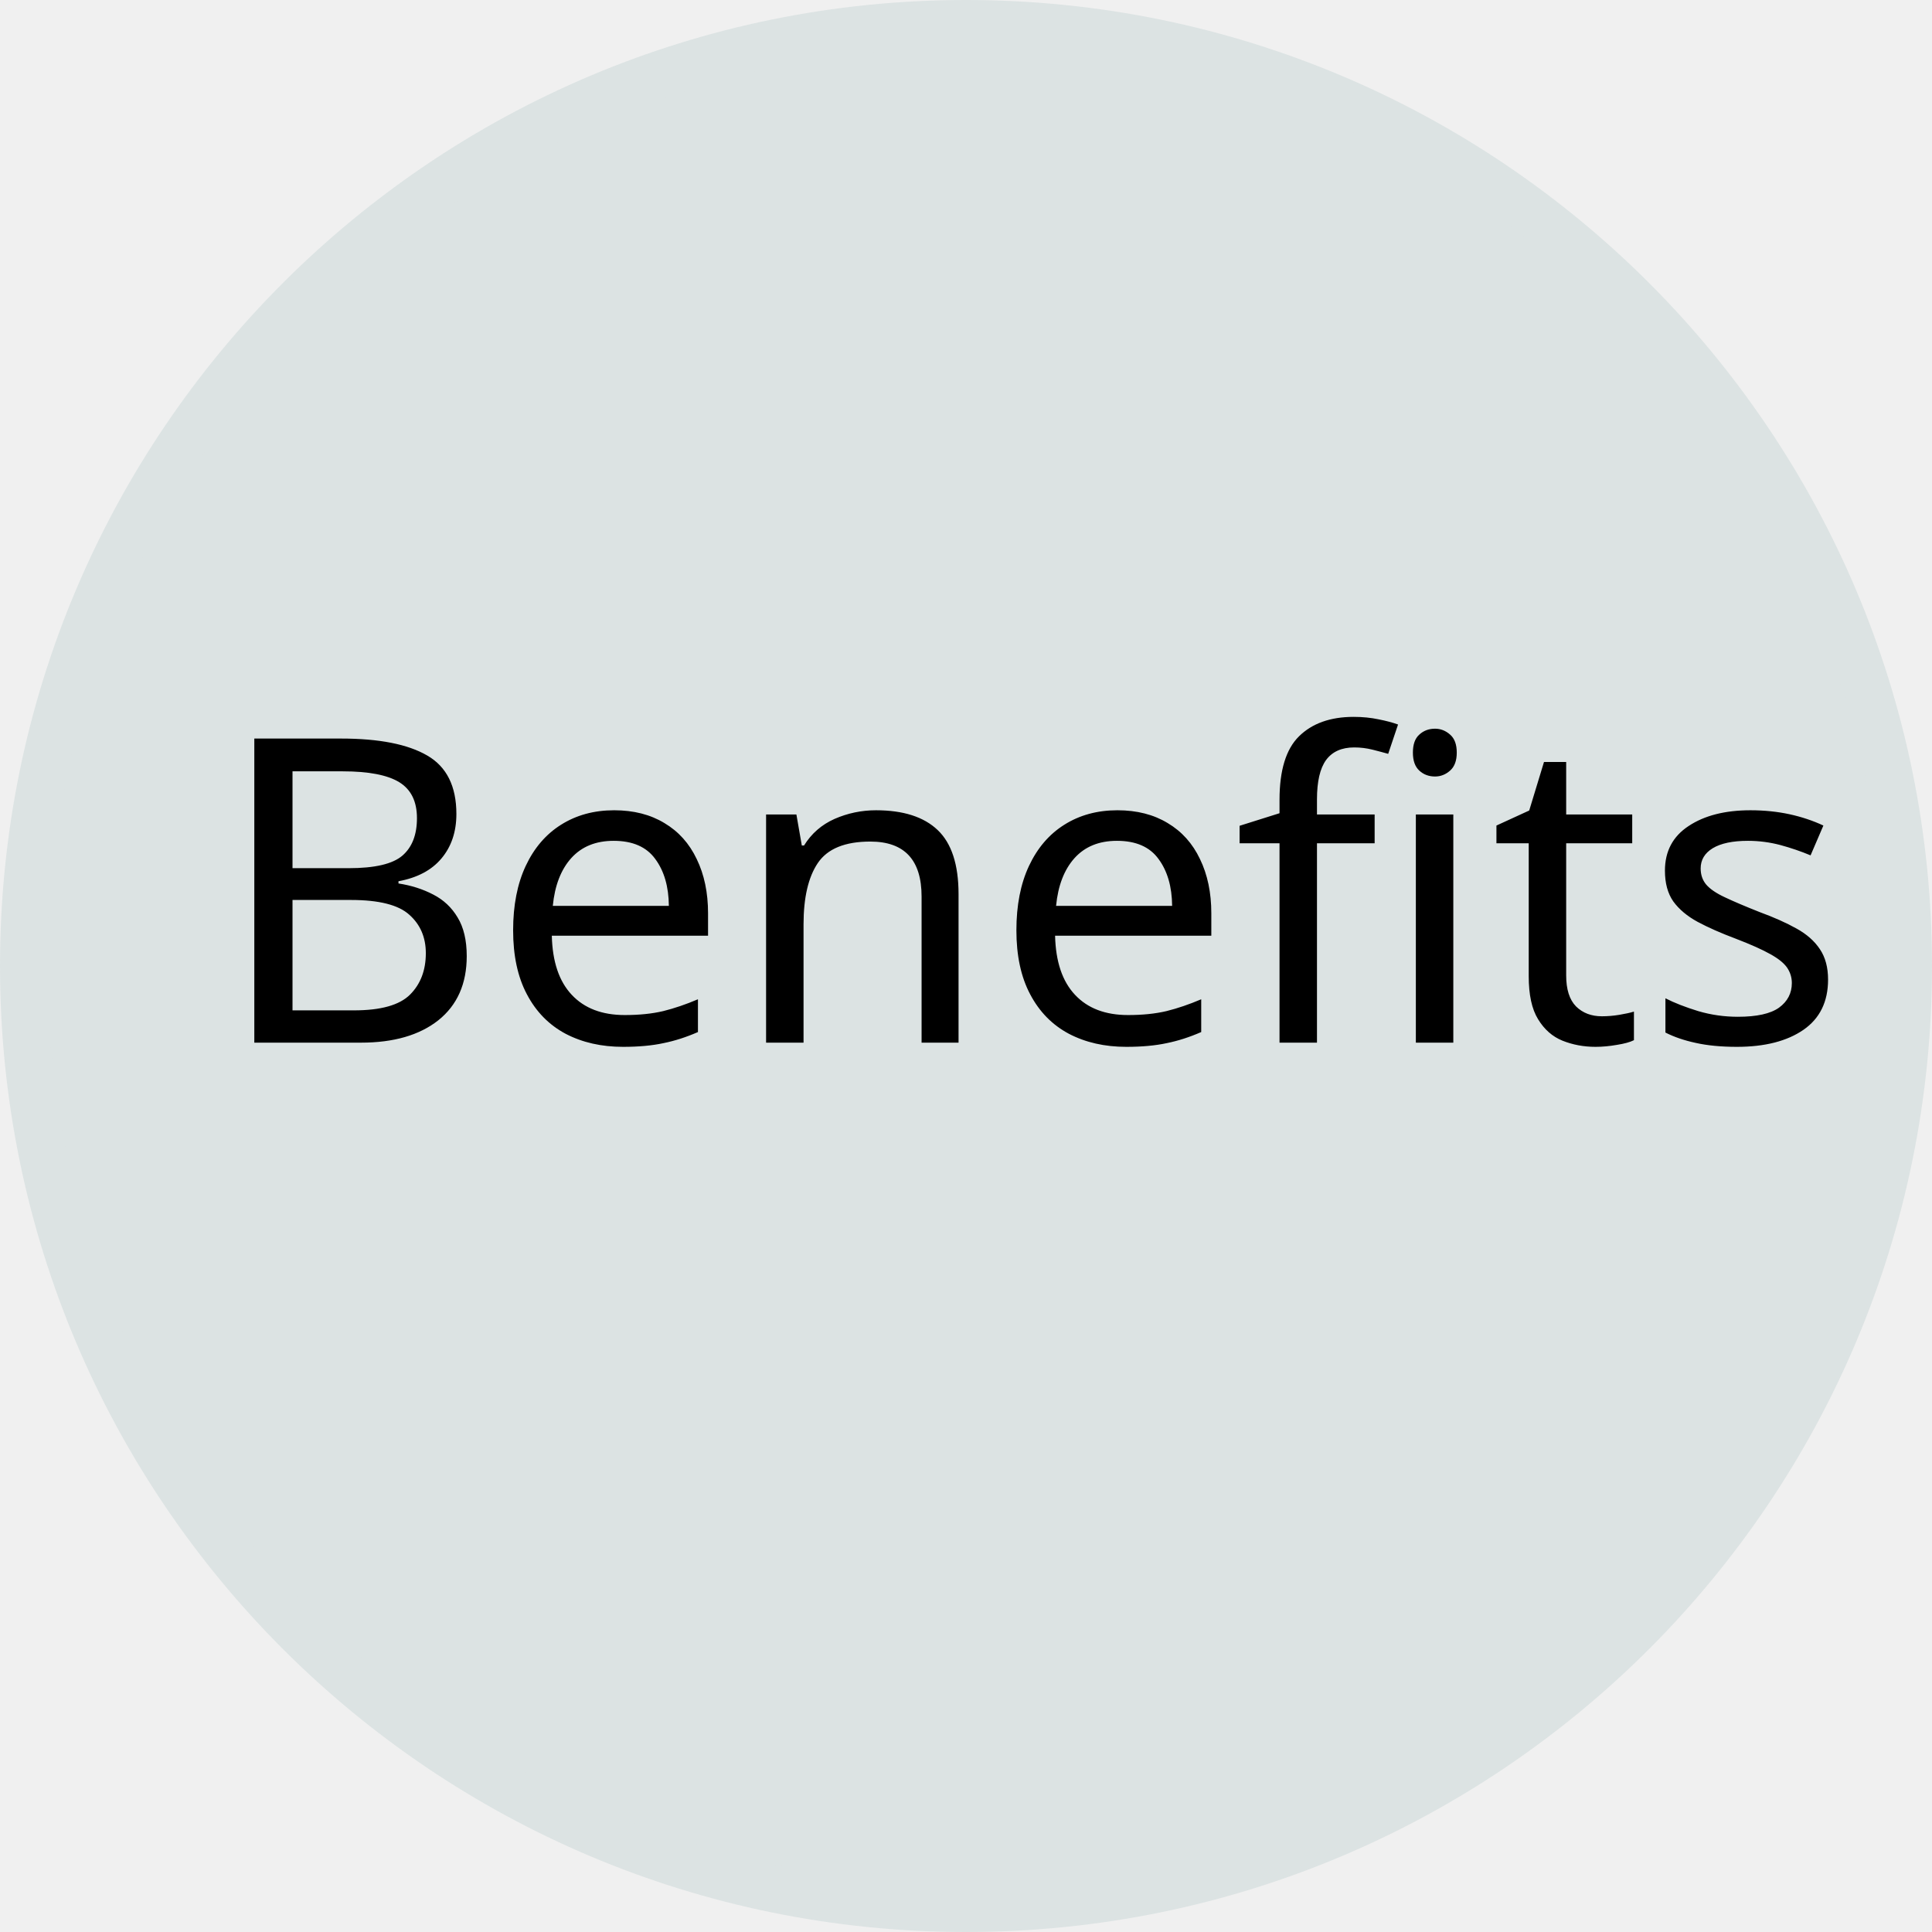
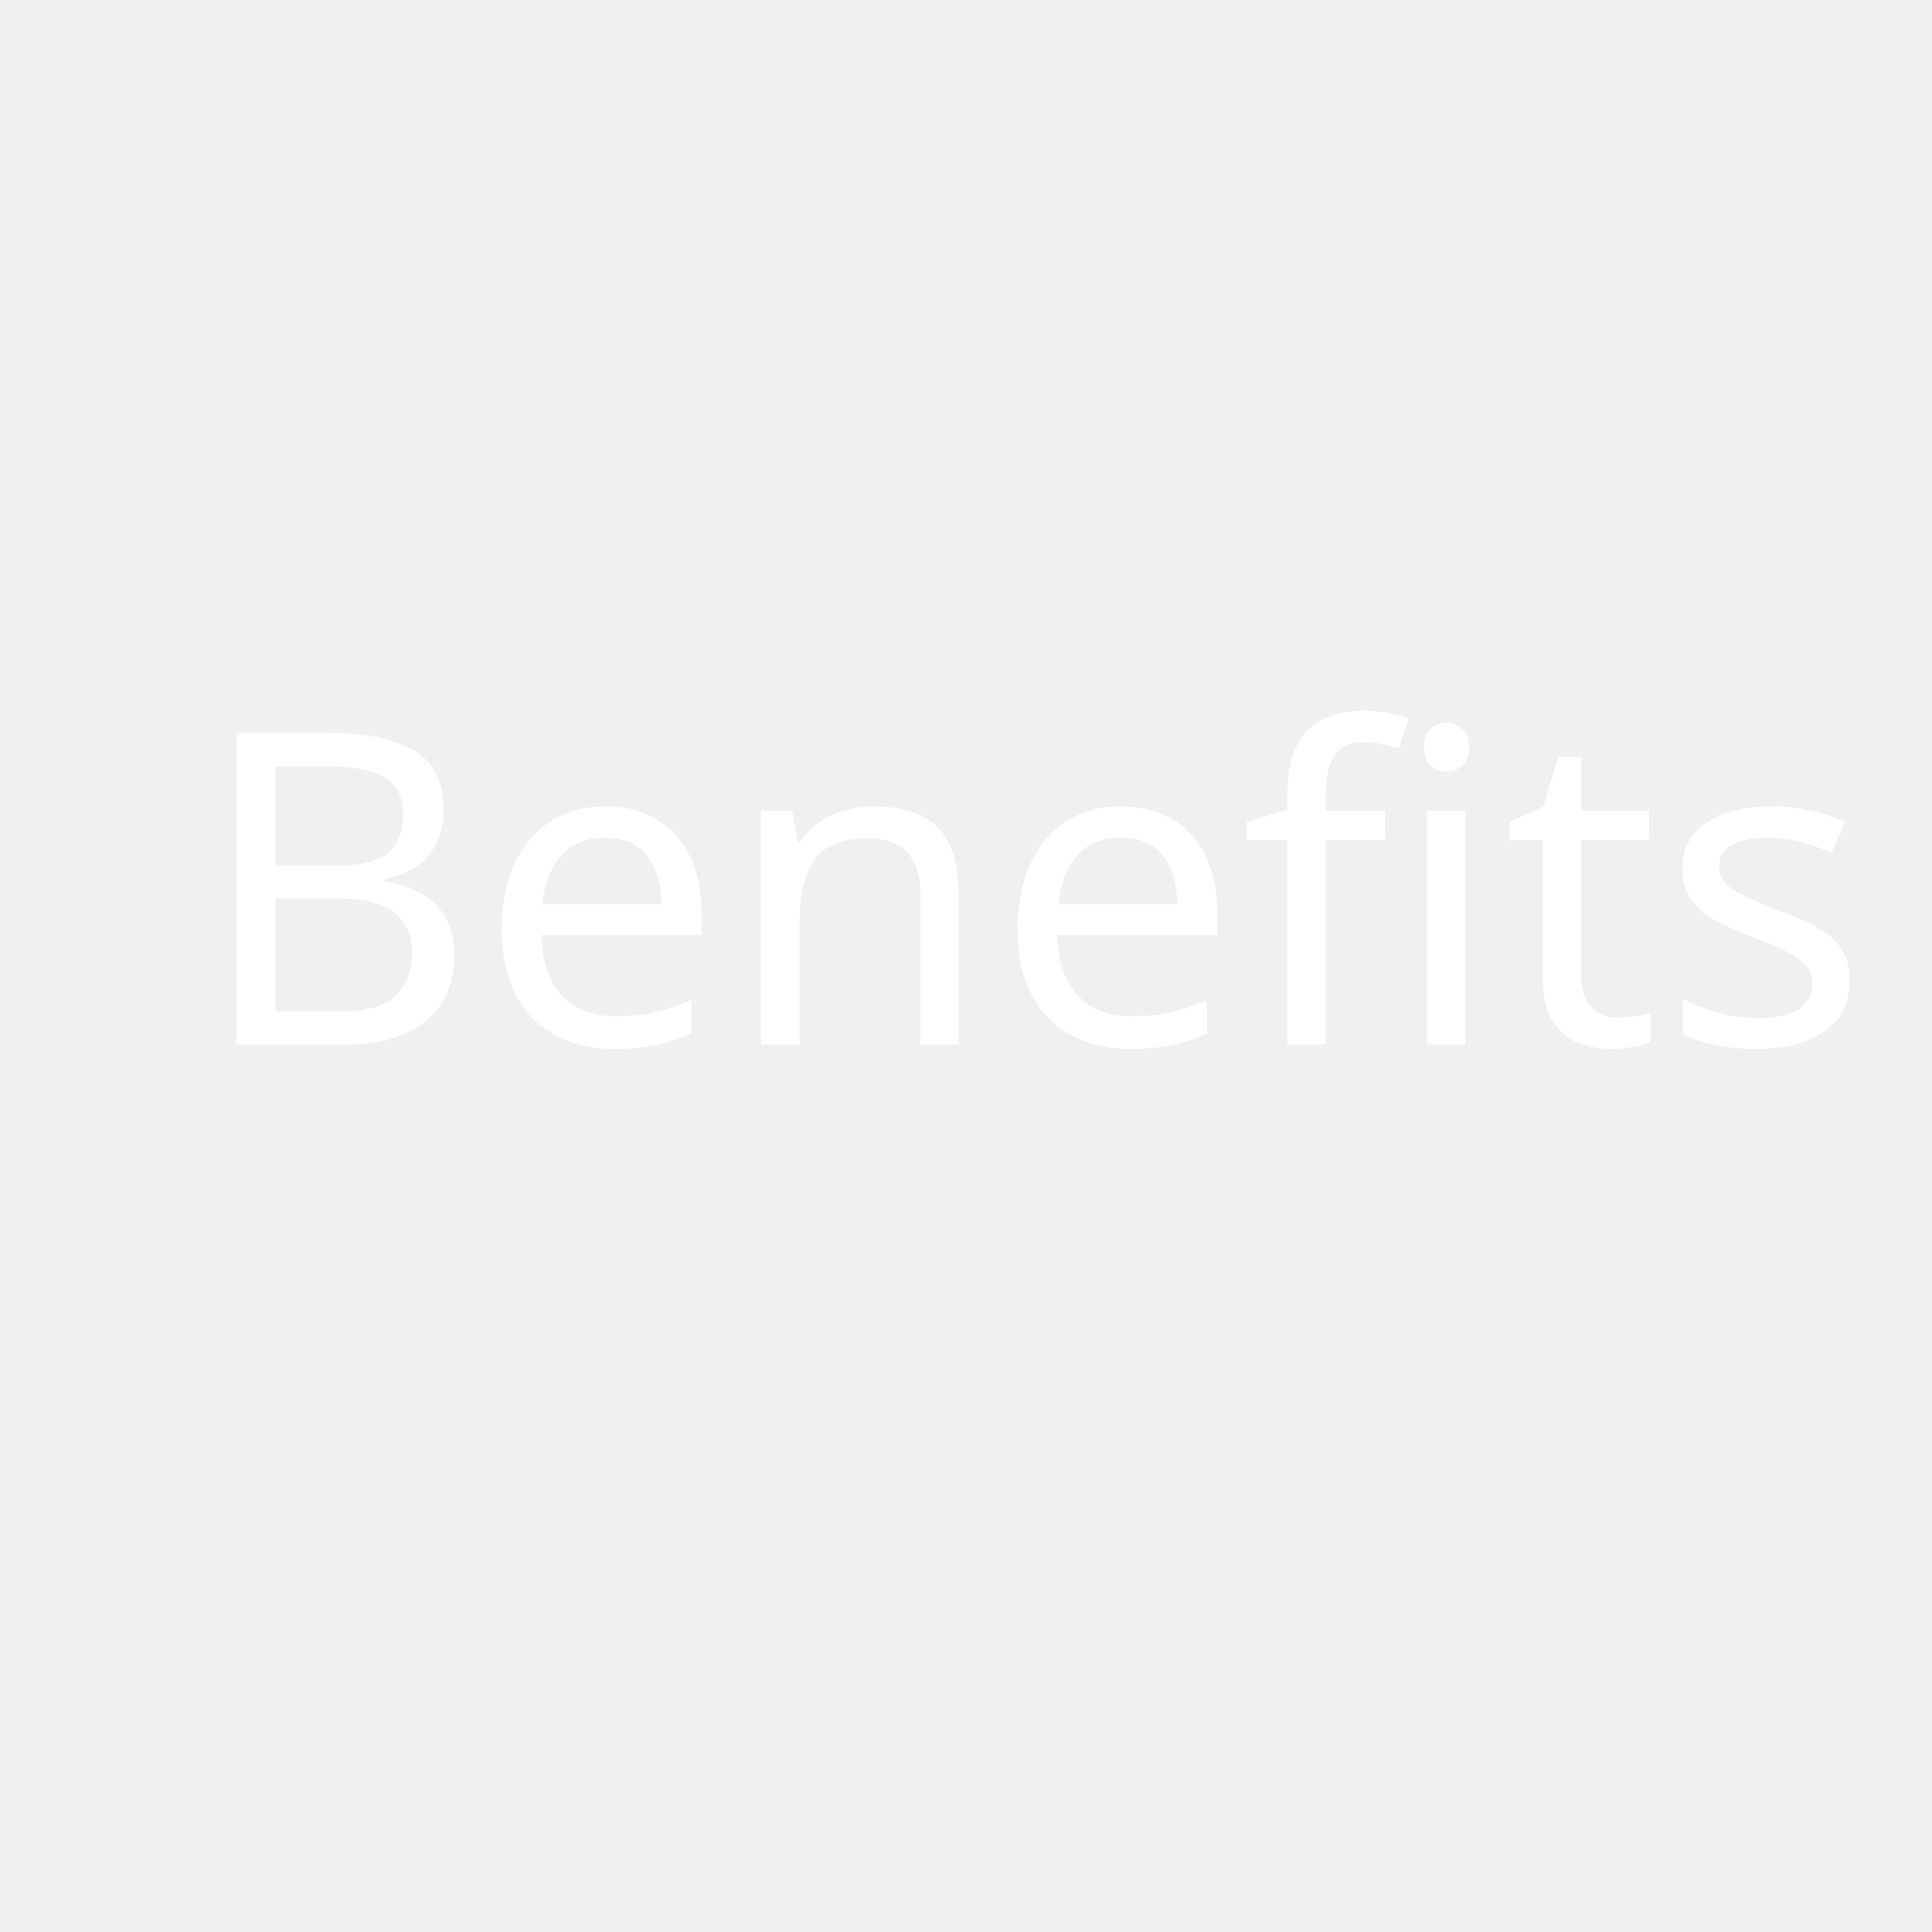
- <svg xmlns="http://www.w3.org/2000/svg" viewBox="0 0 122.5 122.5">
+ <svg xmlns="http://www.w3.org/2000/svg" viewBox="0 0 119.5 119.5">
  <defs>
-     <style>.cls-1{fill:#dce3e3;stroke:#dce3e3;stroke-miterlimit:10;stroke-width:3px;}.cls-2{font-size:27px;font-family:MollucaRegular, Molluca;}</style>
+     <style>.cls-1{fill:none;}.cls-2{font-size:27px;fill:#fff;font-family:MollucaRegular, Molluca;}</style>
  </defs>
  <g id="Layer_2" data-name="Layer 2">
    <g id="Layer_1-2" data-name="Layer 1">
-       <circle class="cls-1" cx="61.25" cy="61.25" r="59.75" />
-       <text class="cls-2" transform="translate(13.5 66.11)">Benefits</text>
+       <circle class="cls-1" cx="59.75" cy="59.75" r="59.75" />
+       <text class="cls-2" transform="translate(12 64.61)">Benefits</text>
    </g>
  </g>
</svg>
